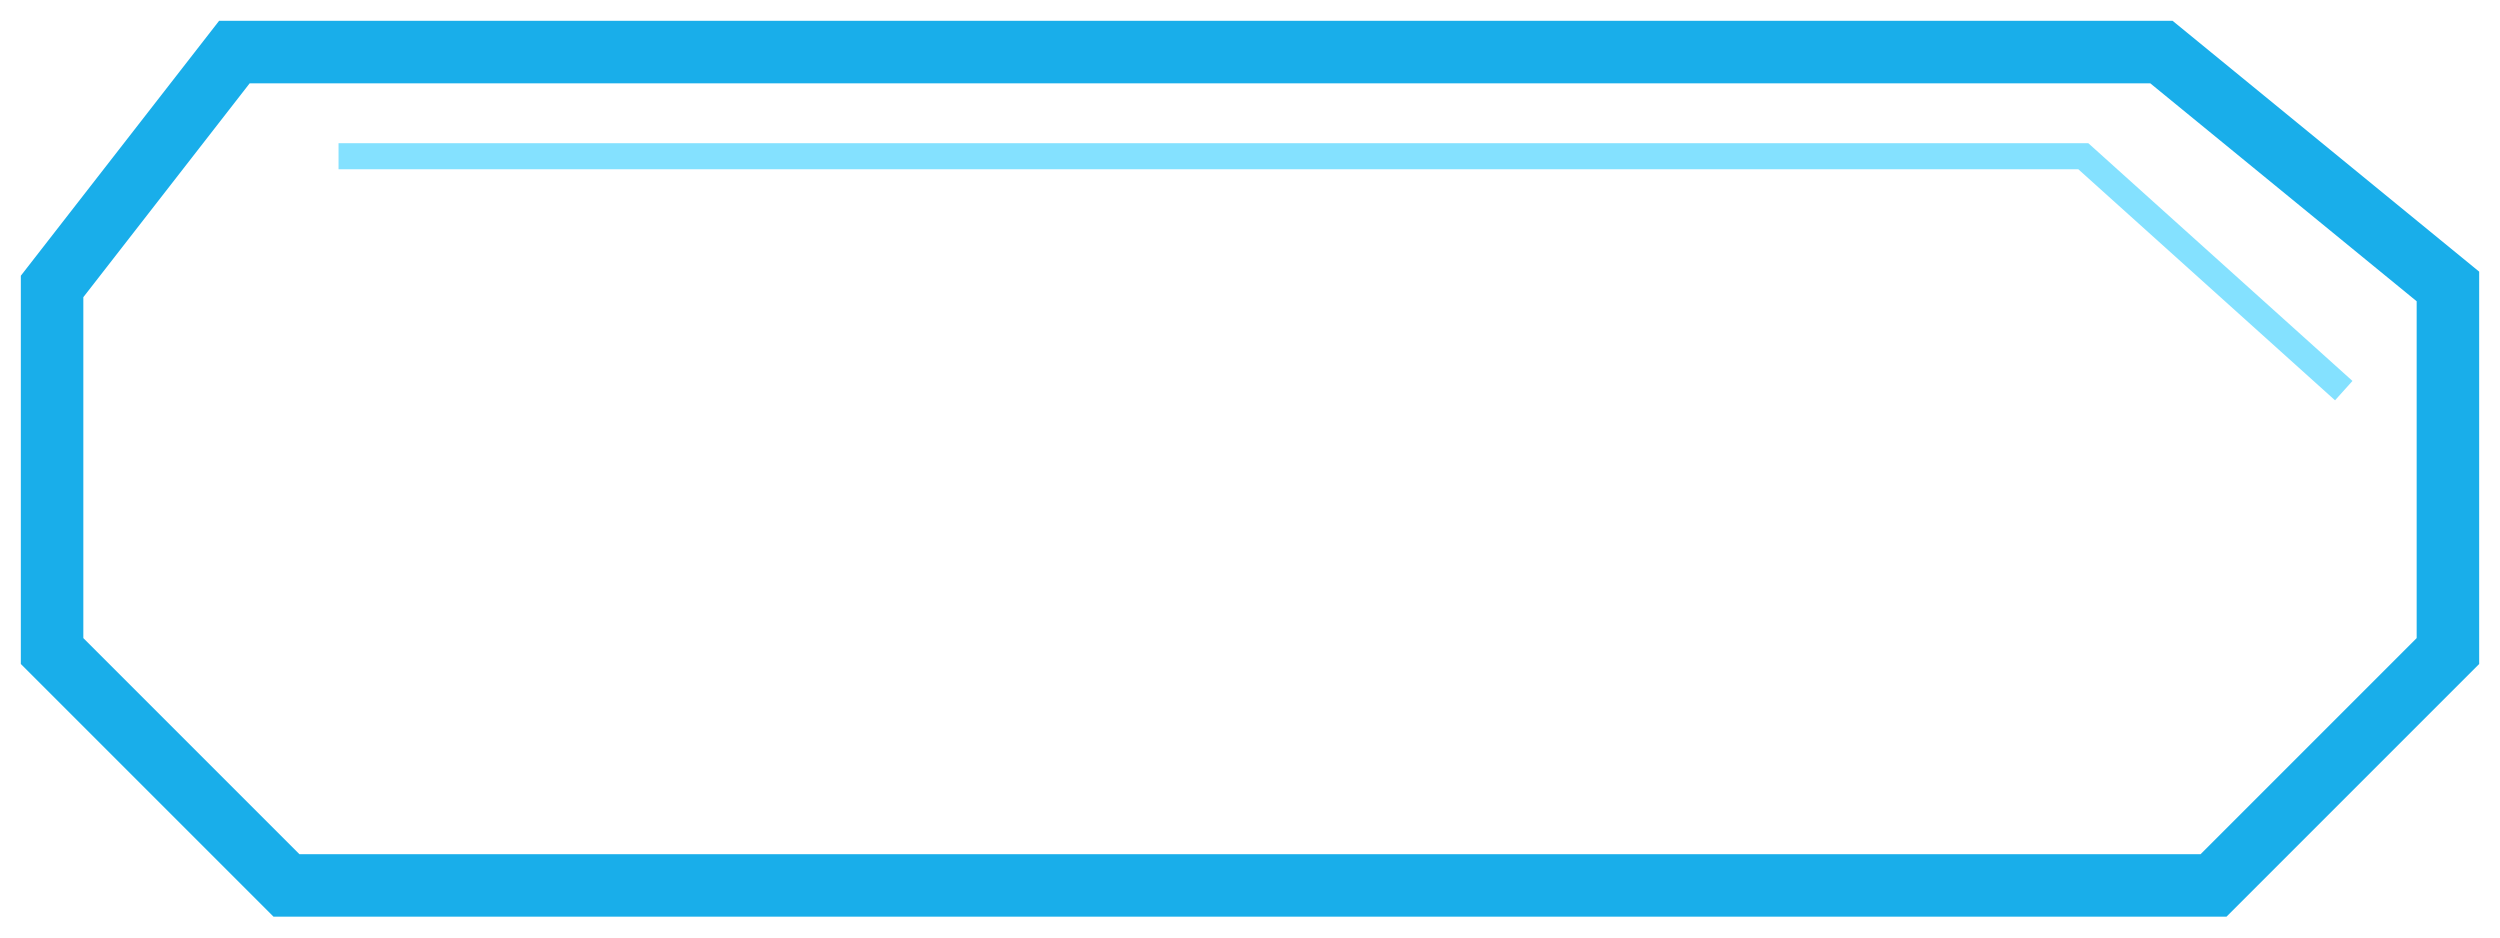
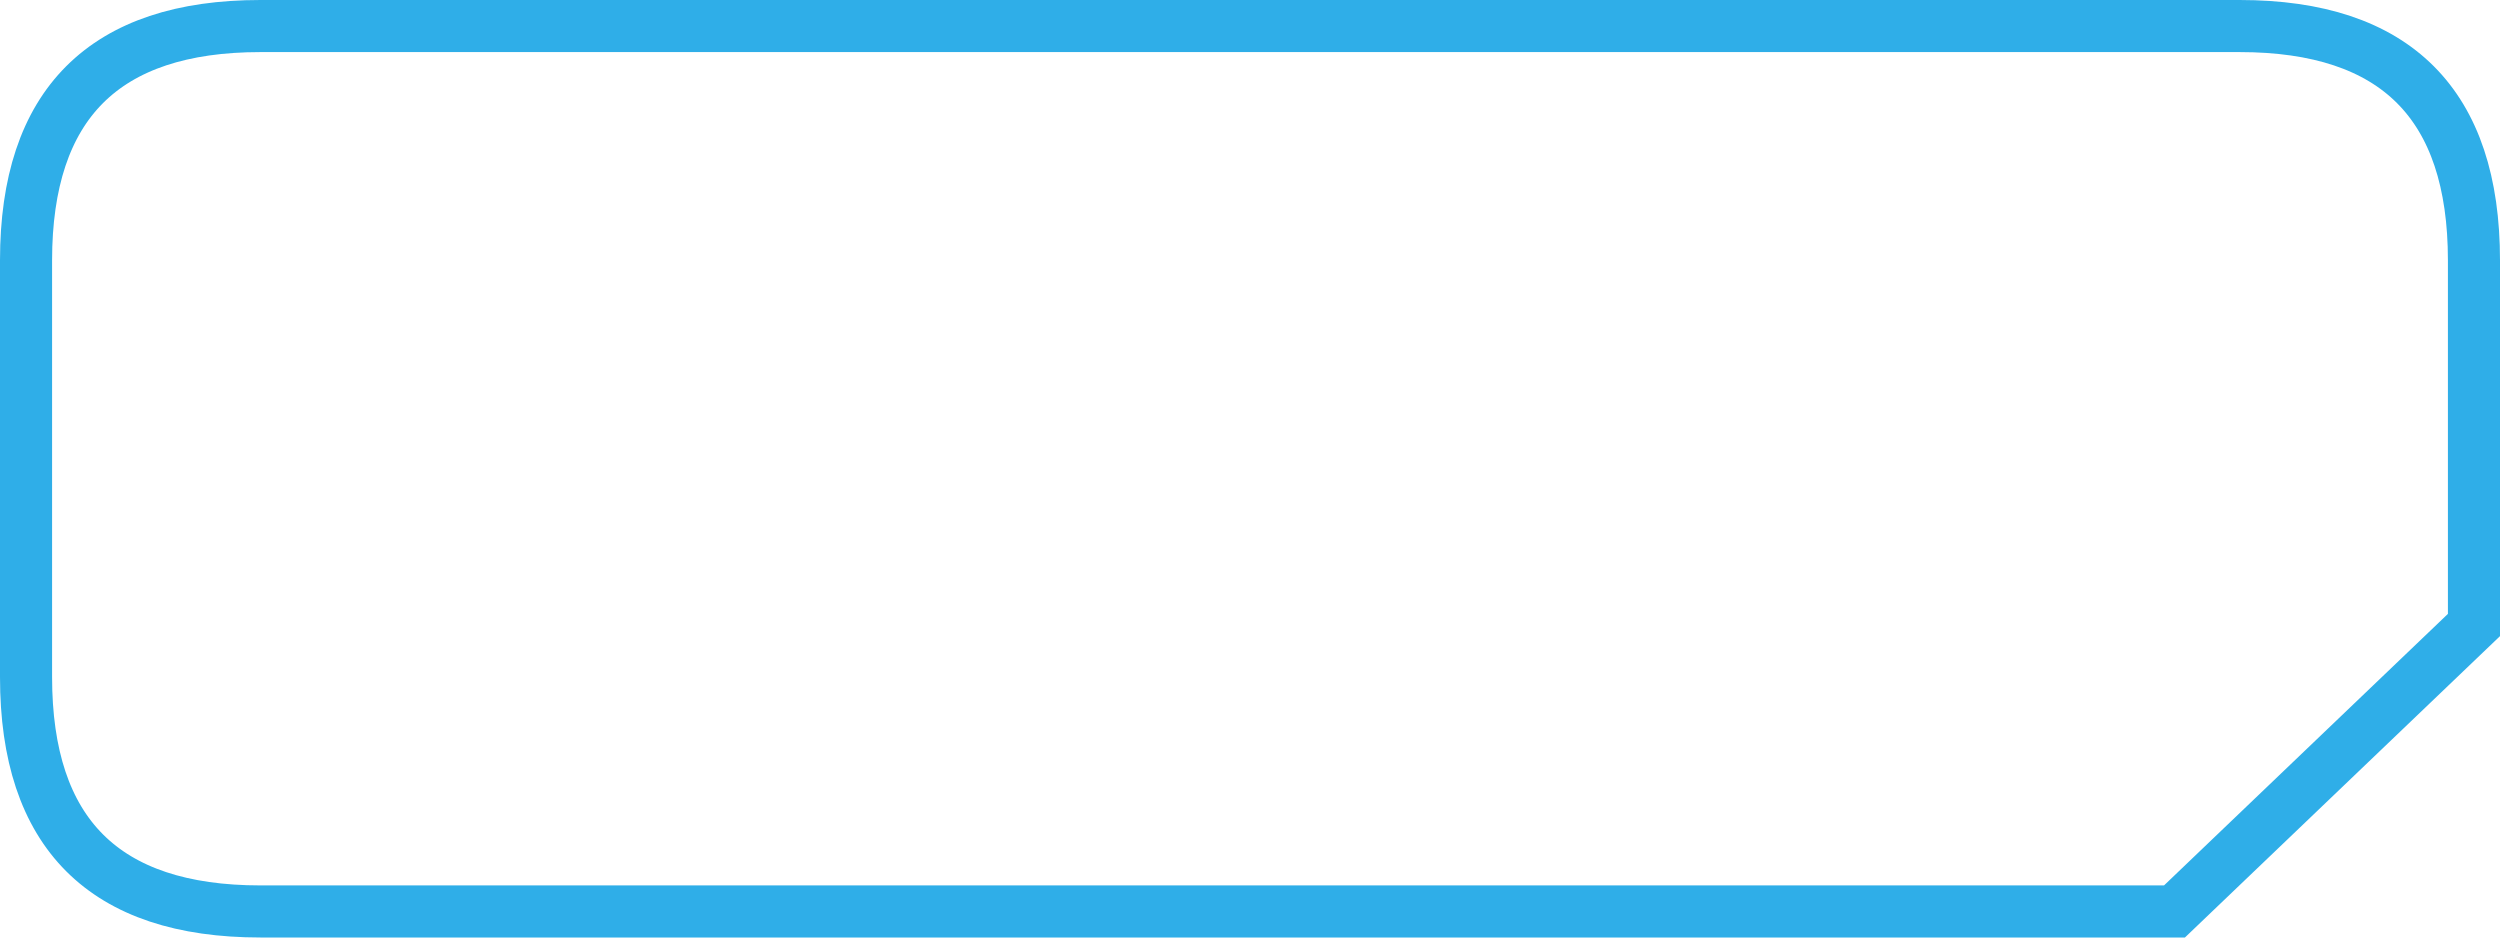
<svg xmlns="http://www.w3.org/2000/svg" width="96" height="36" viewBox="0 0 96 36">
-   <path d="M9 2 H83 L94 11 V25 L85 34 H11 L2 25 V11 Z" fill="none" stroke="#19AEEA" stroke-width="2.4" />
-   <path d="M13 6 H80 L90 15" fill="none" stroke="#77DEFF" stroke-opacity="0.9" stroke-width="1" />
+   <path d="M10.5 1 H86 Q95 1 95 10 V24 L83.5 35 H10 Q1 35 1 26 V10 Q1 1 10 1 Z" fill="none" stroke="#2FAEE8" stroke-width="2" />
</svg>
